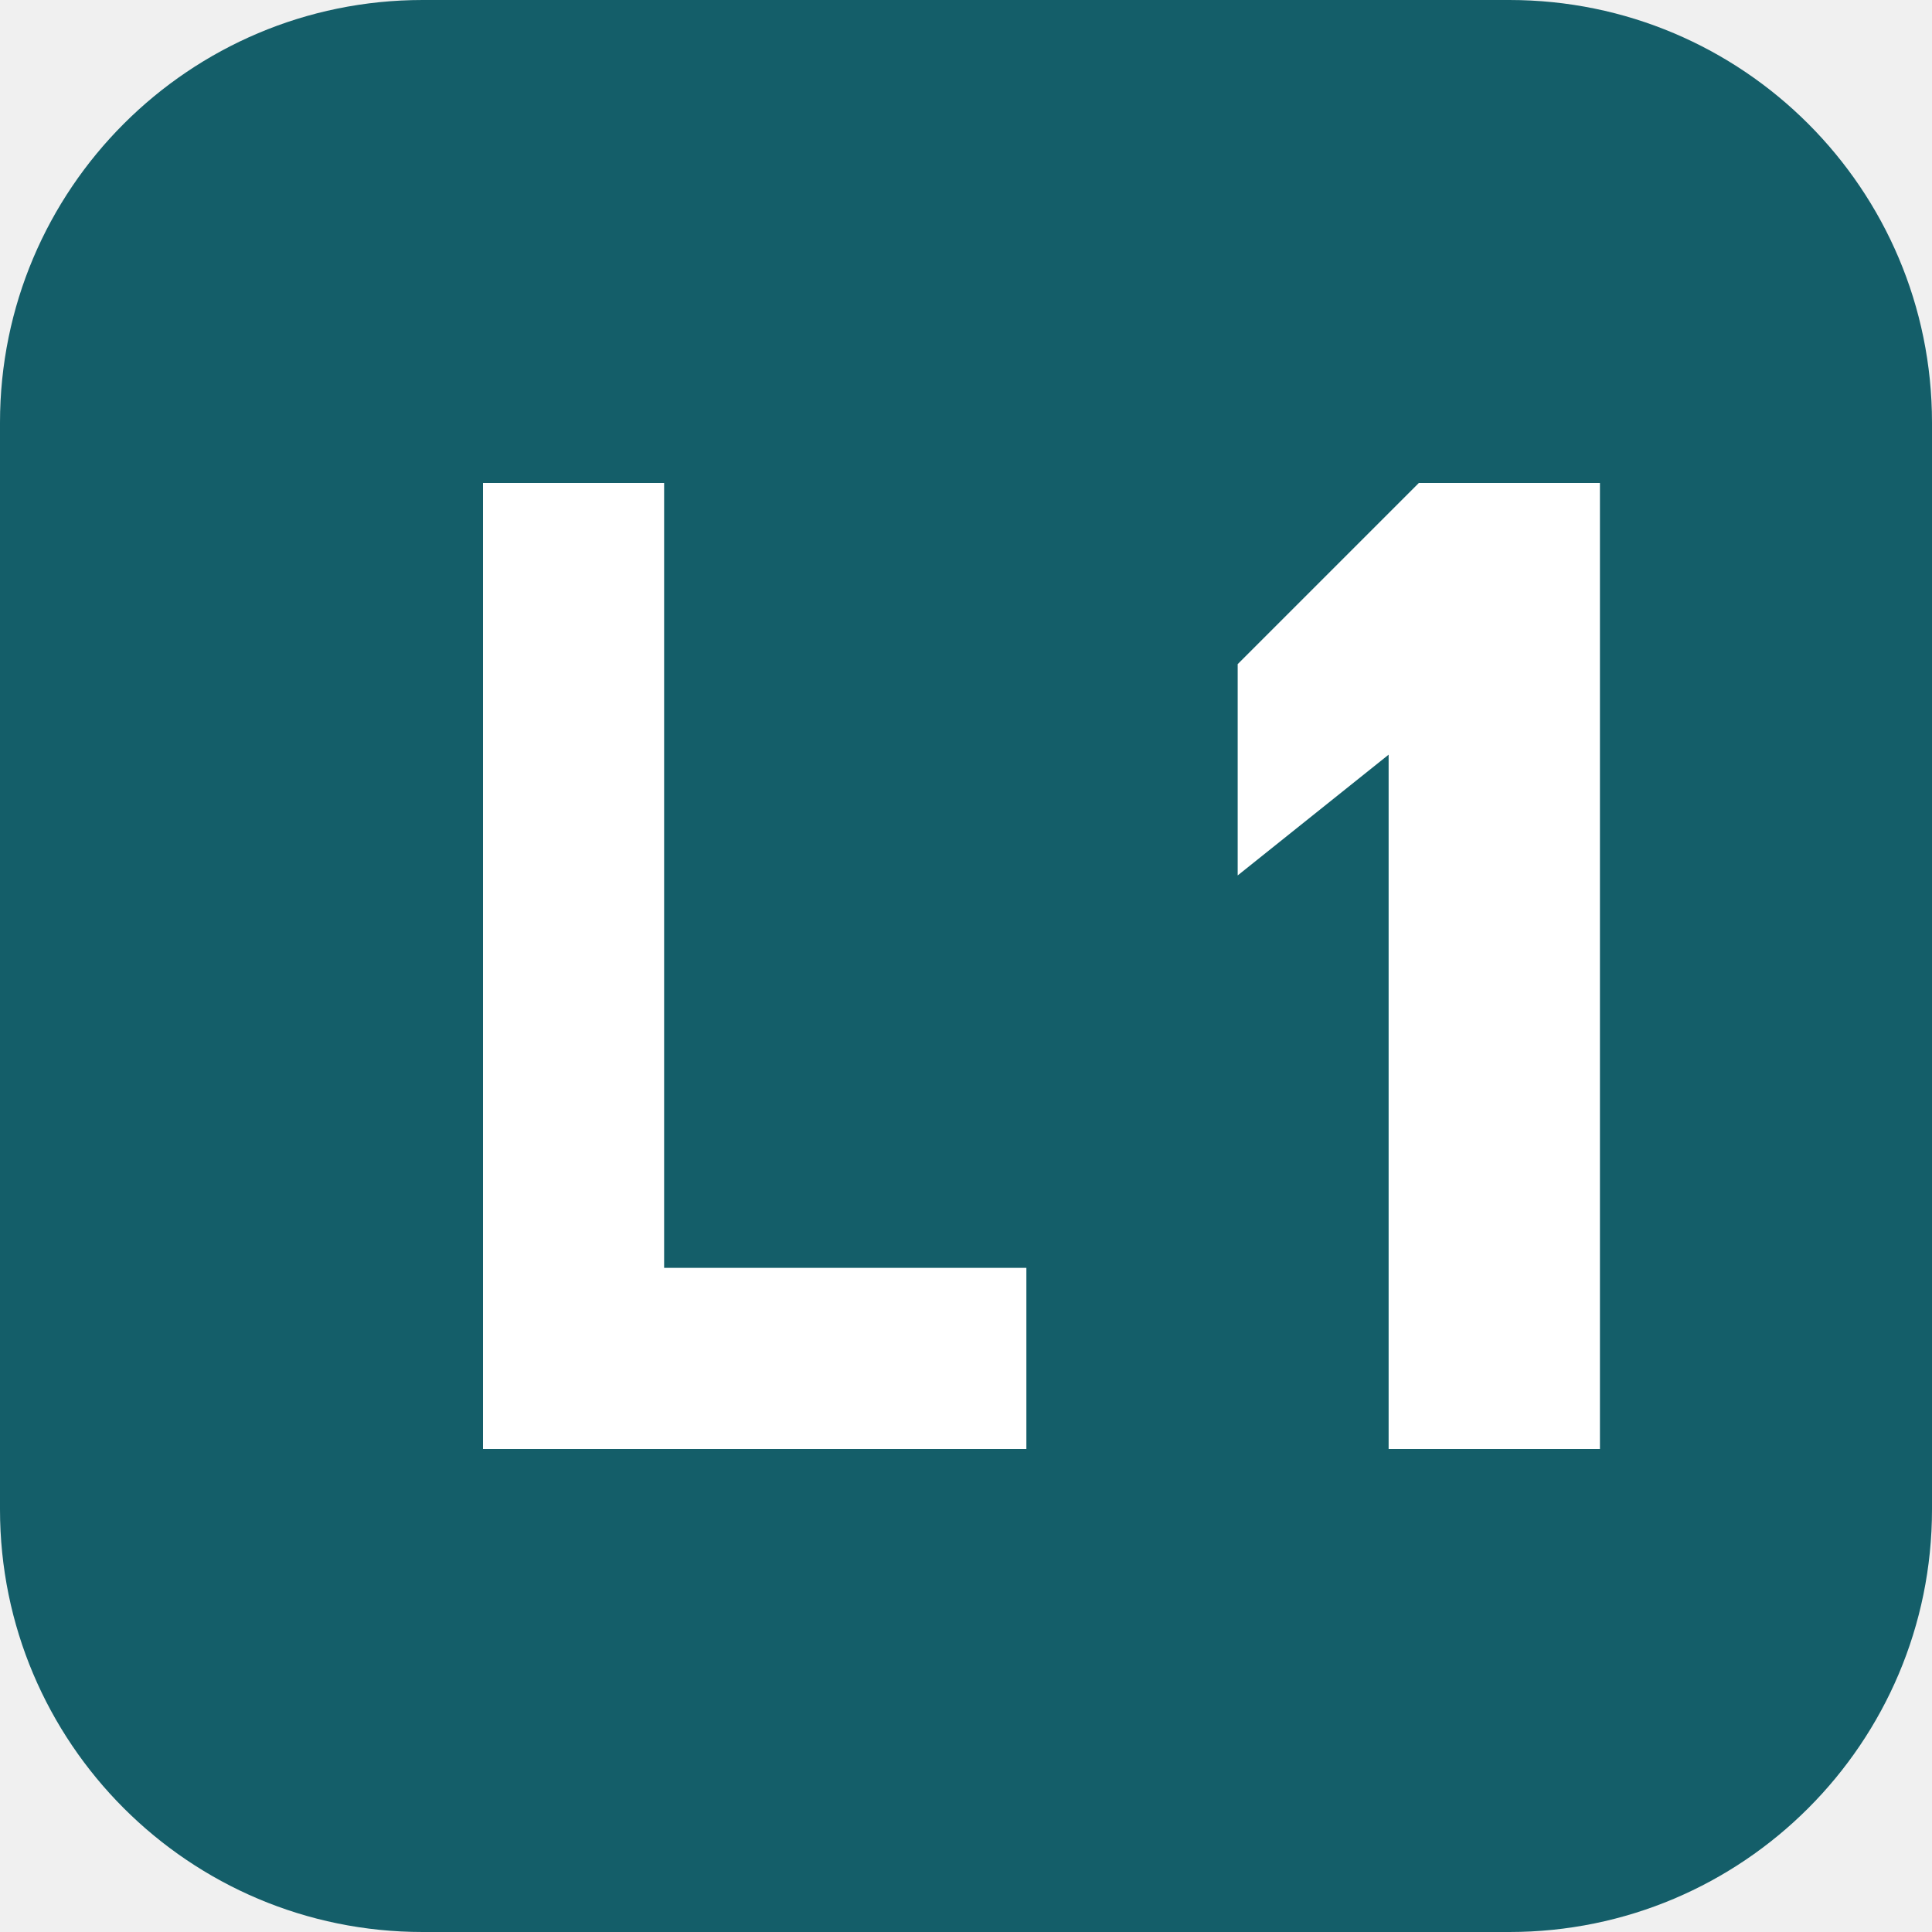
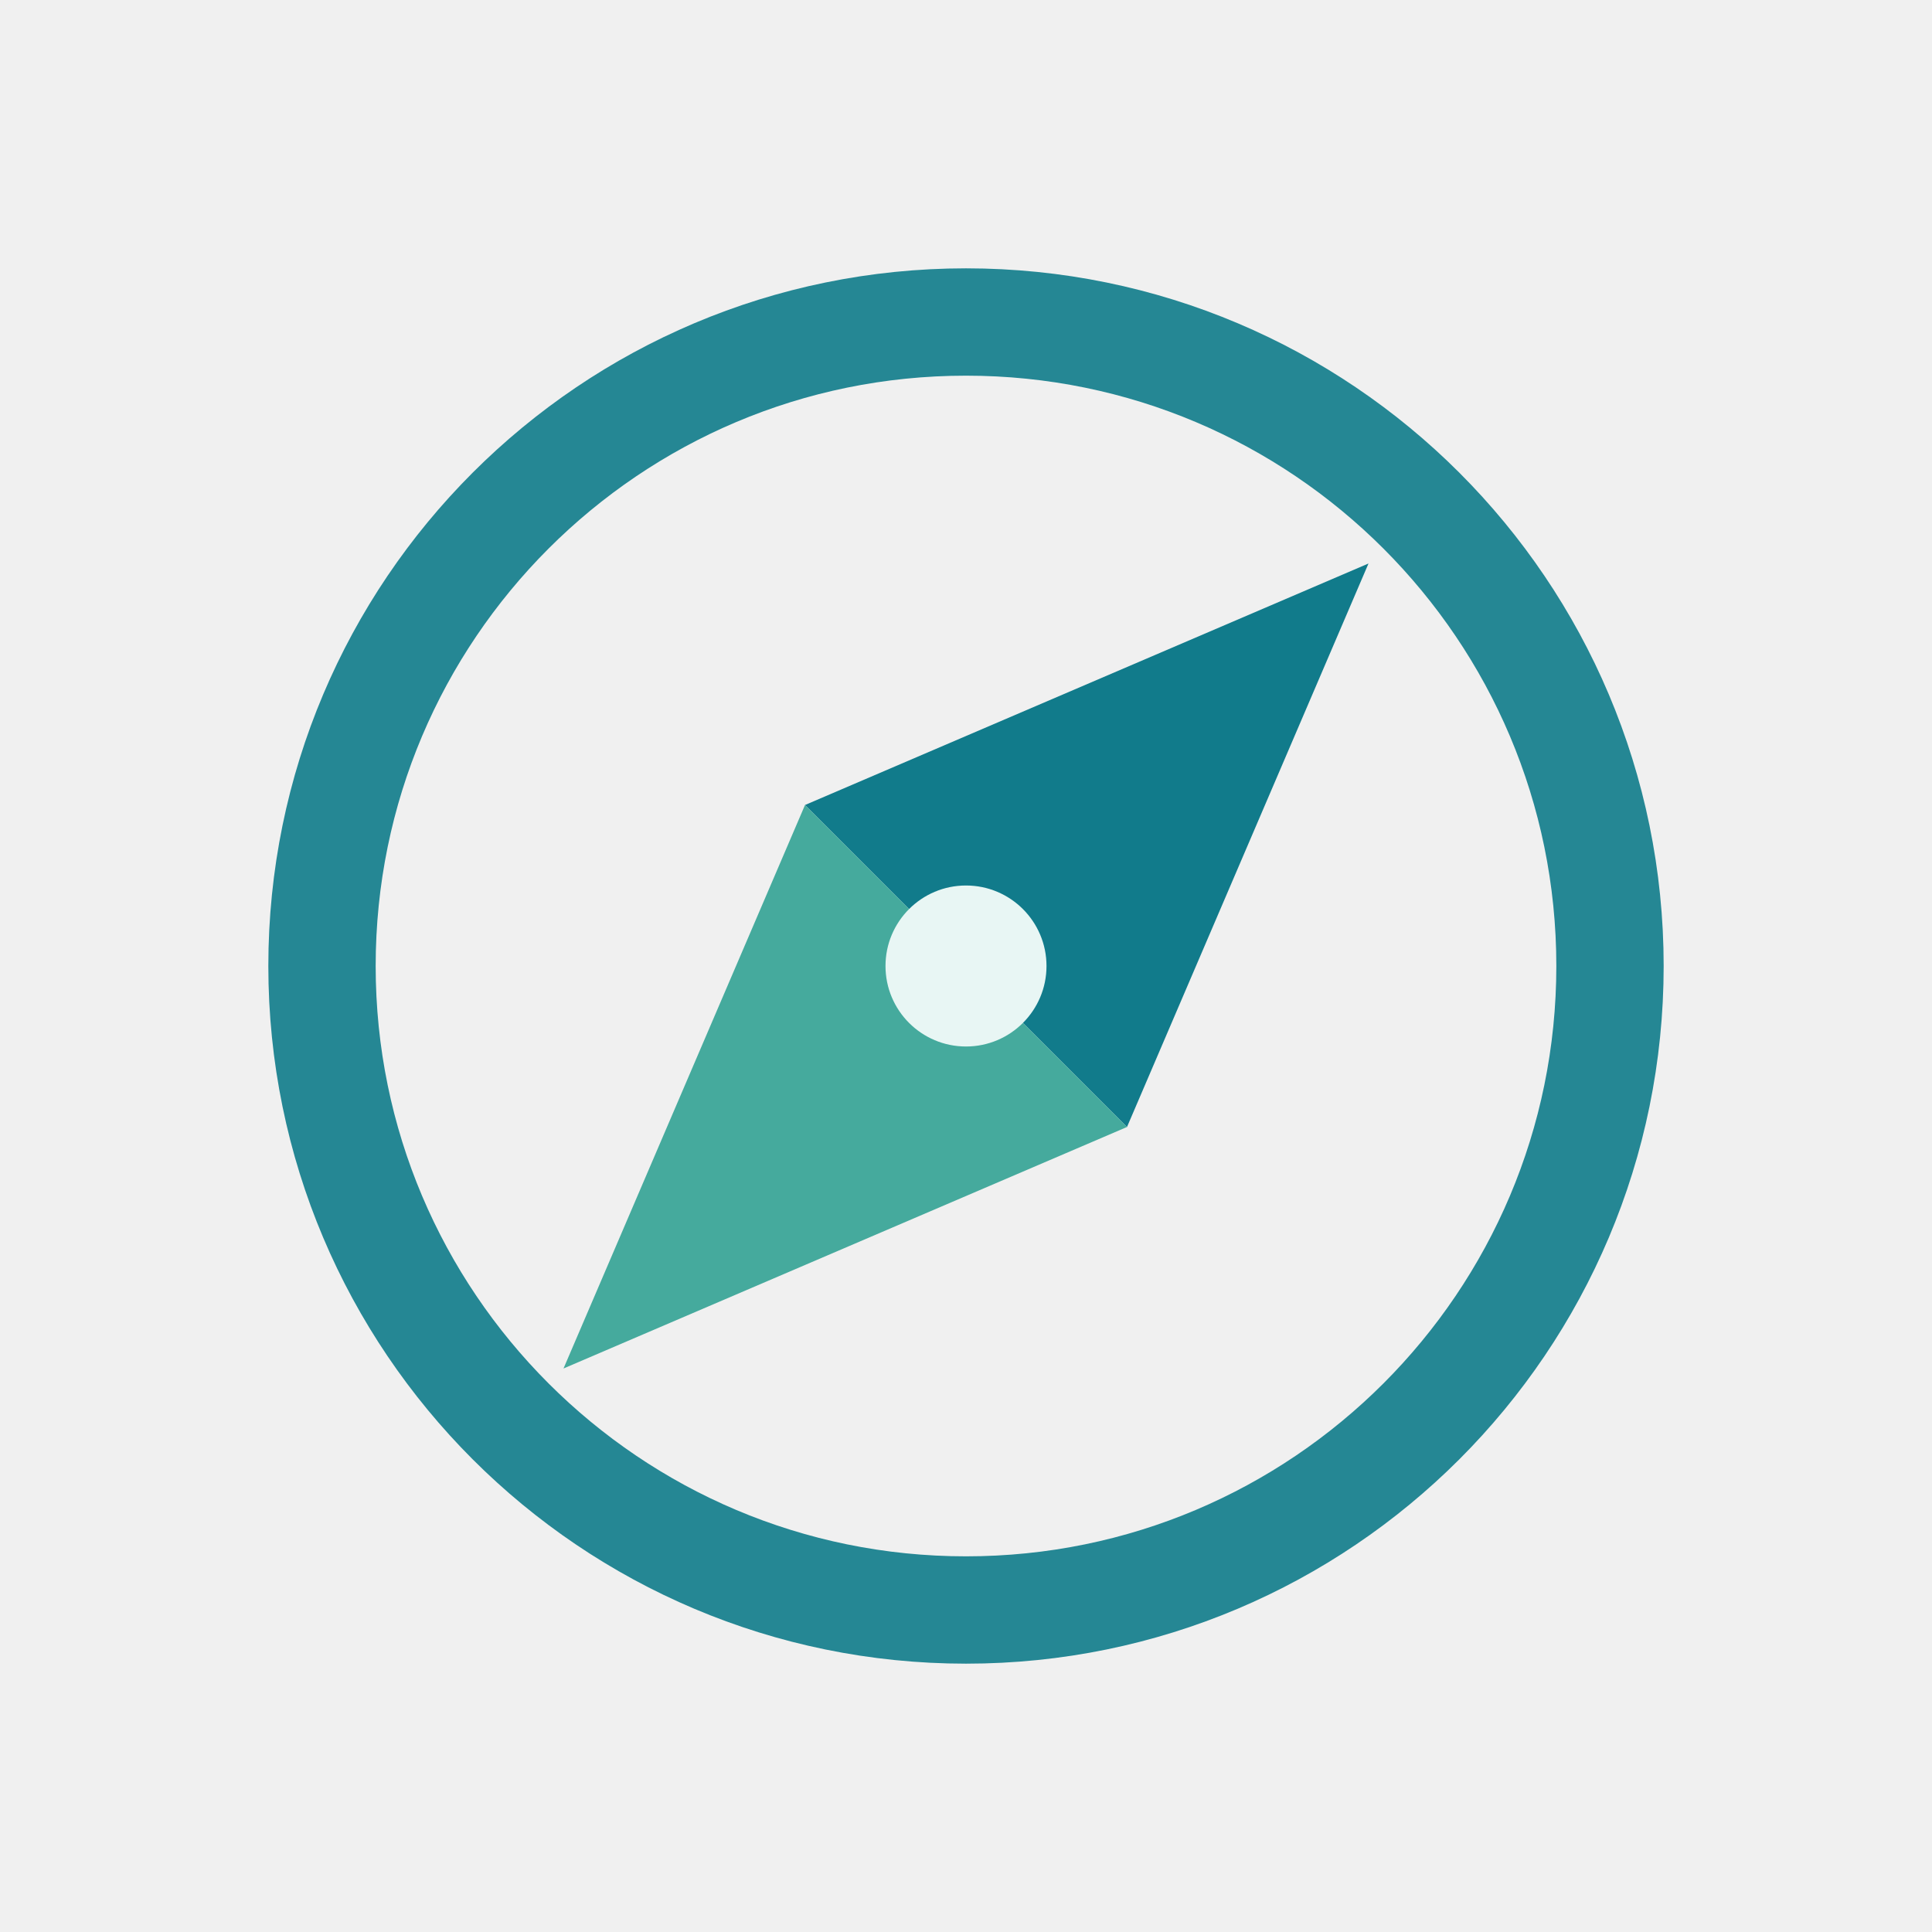
- <svg xmlns="http://www.w3.org/2000/svg" viewBox="0 0 64 64">
-   <rect width="64" height="64" rx="14" fill="#145e69" />
-   <path d="M16 16v32h18v-6H22V16zm25 6 6-6h6v32h-7V25l-5 4z" fill="#fff" />
+ <svg xmlns="http://www.w3.org/2000/svg" width="36" height="36" viewBox="0 0 36 36" role="img" aria-labelledby="reqpilot-title">
+   <circle cx="18" cy="18" r="12" fill="none" stroke="#258794" stroke-width="2" />
+   <path d="M25.5 10.5 21 21 15 15Z" fill="#117B8B" />
+   <path d="M10.5 25.5 15 15 21 21Z" fill="#45AA9D" />
+   <circle cx="18" cy="18" r="1.5" fill="#E8F6F4" />
</svg>
